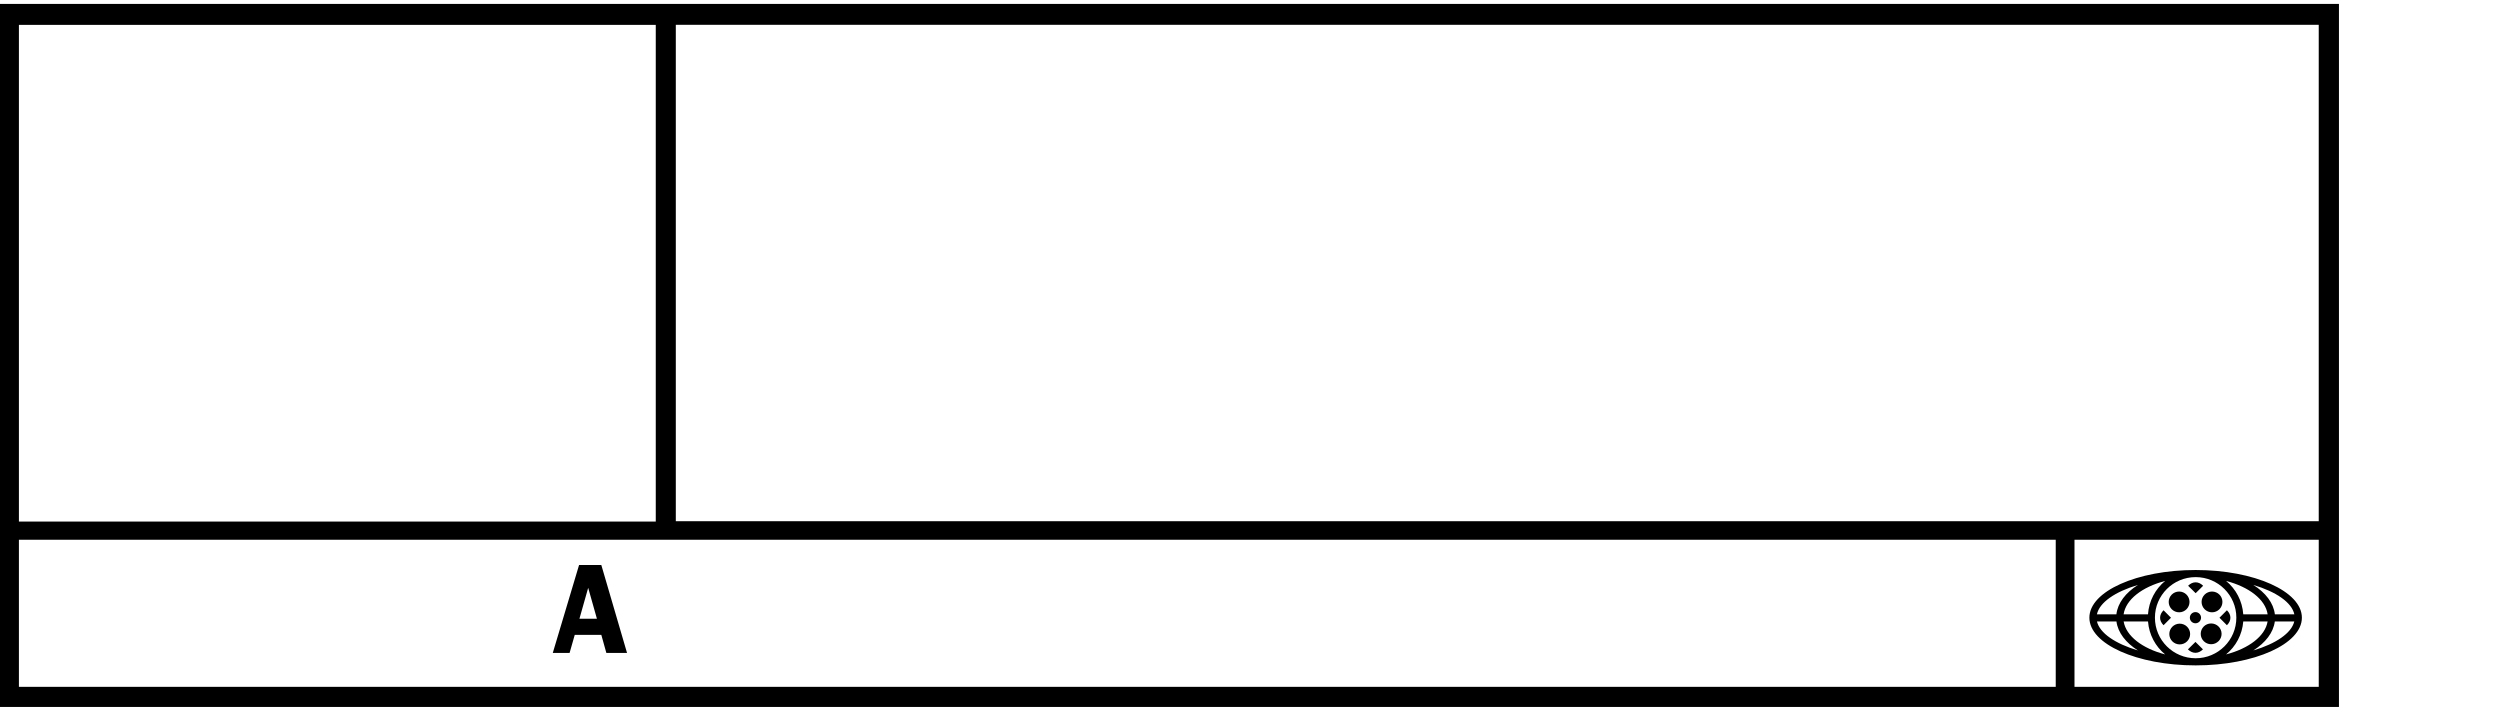
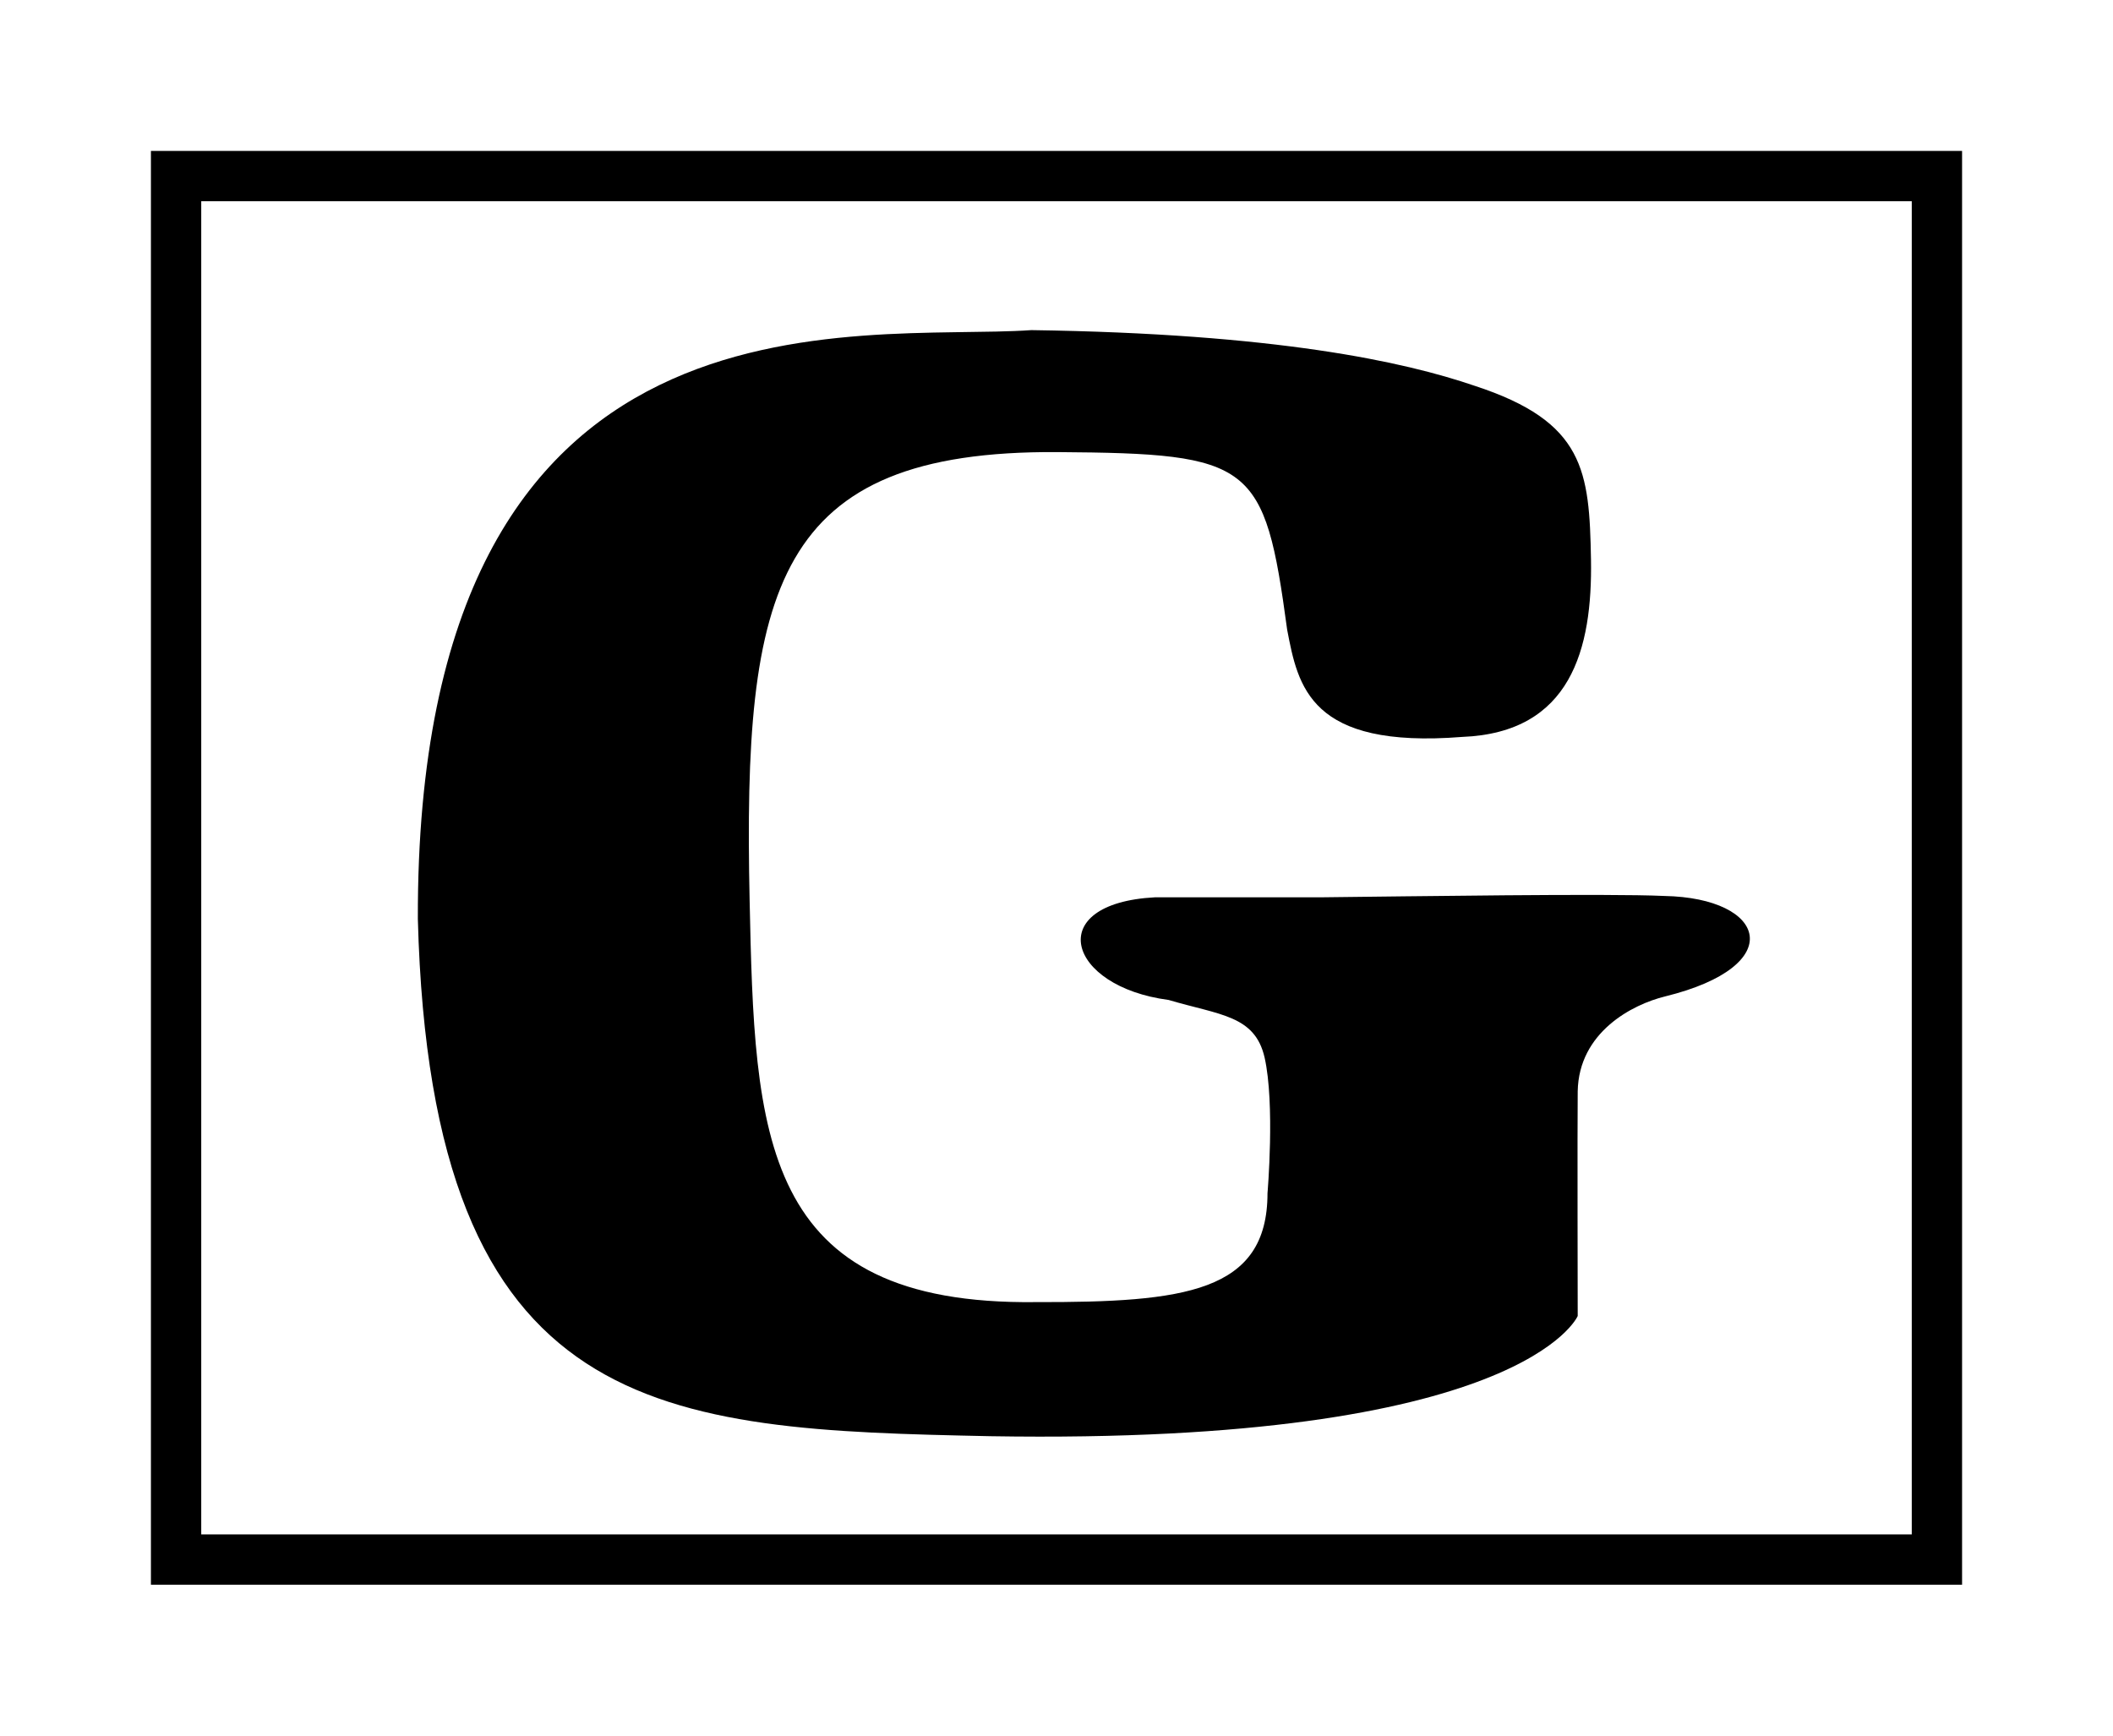
- <svg xmlns="http://www.w3.org/2000/svg" xmlns:xlink="http://www.w3.org/1999/xlink" width="395" height="112" viewBox="0 0 395 112">
-   <defs>
-     <polygon id="pg-13-copy-a" points="0 113.698 369.554 113.698 369.554 2.619 0 2.619" />
-     <polygon id="pg-13-copy-c" points="378.241 94.286 394.596 94.286 394.596 110.822 378.241 110.822" />
-   </defs>
-   <g fill="none" fill-rule="evenodd" transform="translate(0 -2)">
-     <path fill="currentColor" d="M0,113.698 L369.554,113.698 L369.554,2.619 L0,2.619 L0,113.698 Z M106.777,84.352 L366.36,84.352 L366.36,5.919 L106.777,5.919 L106.777,84.352 Z M2.987,84.407 L103.611,84.407 L103.611,5.93 L2.987,5.93 L2.987,84.407 Z M327.769,110.521 L366.362,110.521 L366.362,87.28 L327.769,87.28 L327.769,110.521 Z M2.987,110.521 L324.806,110.521 L324.806,87.28 L2.987,87.28 L2.987,110.521 Z" />
-     <path fill="currentColor" d="M356.023,104.773 C357.943,103.556 359.19,101.958 359.422,100.187 L362.497,100.187 C362.061,102.034 359.605,103.7 356.023,104.773 M354.436,100.187 L358.282,100.187 C357.901,102.505 355.321,104.459 351.717,105.399 C353.254,104.14 354.271,102.283 354.436,100.187 M335.535,100.187 L339.385,100.187 C339.546,102.283 340.562,104.14 342.093,105.399 C338.495,104.459 335.921,102.505 335.535,100.187 M331.319,100.187 L334.397,100.187 C334.628,101.958 335.876,103.556 337.796,104.773 C334.208,103.7 331.757,102.034 331.319,100.187 M337.796,94.418 C335.855,95.646 334.597,97.267 334.389,99.067 L331.311,99.067 C331.708,97.197 334.169,95.499 337.796,94.418 M339.383,99.067 L335.529,99.067 C335.873,96.72 338.466,94.735 342.093,93.787 C340.546,95.065 339.527,96.945 339.383,99.067 M346.913,106.004 C343.359,106.004 340.478,103.137 340.478,99.593 C340.478,96.052 343.359,93.184 346.913,93.184 C350.462,93.184 353.343,96.052 353.343,99.593 C353.343,103.137 350.462,106.004 346.913,106.004 M358.287,99.067 L354.436,99.067 C354.286,96.945 353.272,95.065 351.723,93.787 C355.348,94.735 357.943,96.72 358.287,99.067 M362.508,99.067 L359.429,99.067 C359.222,97.267 357.961,95.646 356.023,94.418 C359.647,95.499 362.111,97.197 362.508,99.067 M346.913,92.061 C337.639,92.061 330.121,95.434 330.121,99.593 C330.121,103.755 337.639,107.131 346.913,107.131 C356.18,107.131 363.698,103.755 363.698,99.593 C363.698,95.434 356.18,92.061 346.913,92.061" />
-     <path fill="currentColor" d="M345.996 99.596C345.996 99.108 346.39 98.71 346.883 98.71 347.367 98.71 347.766 99.108 347.766 99.596 347.766 100.083 347.367 100.478 346.883 100.478 346.39 100.478 345.996 100.083 345.996 99.596M346.913 95.724L348.095 94.551C347.367 93.826 346.448 93.826 345.72 94.551L346.913 95.724zM347.85 97.103C347.85 96.199 348.591 95.463 349.497 95.463 350.411 95.463 351.144 96.199 351.144 97.103 351.144 98.009 350.411 98.745 349.497 98.745 348.591 98.745 347.85 98.009 347.85 97.103M342.655 97.103C342.655 96.199 343.393 95.463 344.304 95.463 345.208 95.463 345.943 96.199 345.943 97.103 345.943 98.009 345.208 98.745 344.304 98.745 343.393 98.745 342.655 98.009 342.655 97.103M342.75 102.177C342.75 101.274 343.488 100.538 344.394 100.538 345.3 100.538 346.041 101.274 346.041 102.177 346.041 103.081 345.3 103.817 344.394 103.817 343.488 103.817 342.75 103.081 342.75 102.177M347.714 102.15C347.714 101.239 348.452 100.506 349.358 100.506 350.273 100.506 351.011 101.239 351.011 102.15 351.011 103.051 350.273 103.787 349.358 103.787 348.452 103.787 347.714 103.051 347.714 102.15M346.883 103.423L345.691 104.599C346.418 105.327 347.338 105.327 348.065 104.599L346.883 103.423zM350.676 99.602L351.853 100.786C352.588 100.058 352.588 99.146 351.853 98.421L350.676 99.602zM343.016 99.602L341.842 100.786C341.112 100.058 341.112 99.146 341.842 98.421L343.016 99.602zM94.312 99.757L92.933 94.875 91.551 99.757 94.312 99.757zM99.071 105.16L95.803 105.16 95.008 102.308 90.81 102.308 89.996 105.16 87.34 105.16 91.493 91.271 95.008 91.271 99.071 105.16z" />
-     <mask id="pg-13-copy-b" fill="currentColor">
-       <use xlink:href="#pg-13-copy-a" />
-     </mask>
-     <polygon fill="currentColor" points="100.425 105.163 103.202 105.163 103.202 91.269 100.425 91.269" mask="url(#pg-13-copy-b)" />
-     <polygon fill="currentColor" points="105.413 105.163 108.187 105.163 108.187 91.269 105.413 91.269" mask="url(#pg-13-copy-b)" />
-     <path fill="currentColor" d="M122.179 99.757L120.8 94.875 119.416 99.757 122.179 99.757zM126.941 105.16L123.673 105.16 122.88 102.308 118.685 102.308 117.874 105.16 115.205 105.16 119.368 91.271 122.88 91.271 126.941 105.16zM130.842 97.851C130.842 98.865 131.449 99.409 132.376 99.409 133.285 99.409 134.039 98.886 134.039 97.835 134.039 96.798 133.246 96.311 132.376 96.311 131.491 96.311 130.842 96.879 130.842 97.851M134.186 105.266C133.524 105.205 131.699 105.205 130.433 105.103 130.091 105.245 129.826 105.527 129.826 105.931 129.826 106.418 130.131 106.641 130.525 106.761 131.129 106.944 131.996 106.963 132.602 106.963 133.285 106.963 135.213 107.023 135.213 105.973 135.213 105.425 134.588 105.305 134.186 105.266M132.416 94.674C133.285 94.674 134.136 94.81 134.966 95.119 135.155 93.558 135.702 93.113 137.139 93.113 137.404 93.113 137.651 93.132 137.916 93.197L137.916 95.119C137.669 95.077 137.425 95.015 137.178 95.015 136.65 95.015 136.138 95.279 136.059 95.908 136.59 96.539 136.821 97.042 136.821 97.911 136.821 100.342 134.383 101.052 132.544 101.052 132.017 101.052 131.439 100.991 130.937 100.91 130.674 101.072 130.472 101.313 130.472 101.656 130.472 102.086 130.656 102.324 131.013 102.45 131.504 102.591 132.534 102.633 133.072 102.652L134.286 102.715C135.967 102.811 137.861 103.199 137.861 105.446 137.861 106.821 136.928 107.756 135.83 108.241 134.796 108.707 133.432 108.786 132.303 108.786 130.764 108.786 127.352 108.725 127.352 106.397 127.352 105.344 128.142 104.739 129.012 104.535 128.274 104.147 127.785 103.605 127.785 102.691 127.785 101.418 128.744 100.829 129.713 100.407 128.673 99.978 128.011 99.126 128.011 97.893 128.011 95.402 130.548 94.674 132.416 94.674M144.765 98.76C144.709 97.65 144.371 96.618 143.16 96.618 141.928 96.618 141.46 97.59 141.36 98.76L144.765 98.76zM141.381 100.523L141.36 101.028C141.36 102.244 142.004 103.236 143.215 103.236 144.058 103.236 144.914 102.568 144.914 101.618L147.483 101.817C147.483 102.325 146.364 105.363 143.115 105.363 140.249 105.363 138.374 103.215 138.374 100.162 138.374 97.123 140.055 94.675 143.044 94.675 144.384 94.675 145.763 95.324 146.561 96.492 147.349 97.671 147.562 99.127 147.541 100.523L141.381 100.523zM154.561 97.952C154.316 96.98 153.602 96.58 152.69 96.58 152.118 96.58 151.254 96.737 151.254 97.489 151.254 99.411 157.019 97.224 157.019 101.86 157.019 102.934 156.549 103.889 155.735 104.515 154.865 105.162 153.809 105.364 152.748 105.364 150.747 105.364 148.874 104.639 148.367 102.326L150.763 101.962C150.957 103.015 151.994 103.342 152.88 103.342 153.41 103.342 154.561 103.138 154.561 102.37 154.561 101.679 153.999 101.559 153.484 101.498 152.824 101.417 151.233 101.113 150.626 100.893 149.499 100.464 148.743 99.411 148.743 98.112 148.743 95.585 150.799 94.673 152.845 94.673 154.731 94.673 155.963 95.443 156.625 97.365L154.561 97.952zM170.521 99.757L169.142 94.875 167.763 99.757 170.521 99.757zM175.28 105.16L172.015 105.16 171.217 102.308 167.022 102.308 166.208 105.16 163.55 105.16 167.702 91.271 171.217 91.271 175.28 105.16zM182.074 99.451C182.074 98.464 181.998 96.759 180.732 96.759 179.148 96.759 179.09 98.987 179.09 100.221 179.09 101.337 179.24 103.22 180.616 103.22 181.128 103.22 181.601 102.853 181.827 102.39 182.056 101.923 182.074 101.373 182.074 100.871L182.074 99.451zM182.211 105.163L182.211 103.563 182.169 103.563C181.641 104.658 180.845 105.365 179.618 105.365 176.915 105.365 176.161 102.531 176.161 100.142 176.161 97.691 176.876 94.674 179.676 94.674 180.755 94.674 181.47 95.017 182.074 95.968L182.074 91.269 184.856 91.269 184.856 105.163 182.211 105.163zM189.44 94.874L189.44 96.456 189.476 96.456C189.962 95.241 190.895 94.672 192.143 94.672 193.403 94.672 194.199 95.241 194.767 96.456 195.26 95.241 196.377 94.672 197.564 94.672 198.418 94.672 199.342 94.997 199.904 95.725 200.55 96.534 200.417 97.71 200.417 98.745L200.417 105.162 197.643 105.162 197.643 99.714C197.643 99.311 197.677 98.297 197.582 97.912 197.43 97.265 196.978 97.082 196.392 97.082 195.899 97.082 195.392 97.386 195.184 97.873 194.974 98.36 194.995 99.167 194.995 99.714L194.995 105.162 192.213 105.162 192.213 99.714C192.213 98.643 192.405 97.061 190.971 97.061 189.511 97.061 189.571 98.598 189.571 99.714L189.571 105.162 186.792 105.162 186.792 94.874 189.44 94.874zM202.463 105.163L205.24 105.163 205.24 94.872 202.463 94.872 202.463 105.163zM202.463 93.945L205.24 93.945 205.24 91.07 202.463 91.07 202.463 93.945zM212.909 97.225L210.852 97.225 210.852 101.316C210.852 102.672 210.944 102.973 212.131 102.973 212.384 102.973 212.743 102.934 213.064 102.895L213.064 105.142C212.512 105.286 211.835 105.365 211.322 105.365 210.529 105.365 209.473 105.244 208.845 104.697 208.071 104.013 208.071 102.774 208.071 101.763L208.071 97.225 206.505 97.225 206.505 94.857 208.184 94.857 208.433 91.835 210.852 91.635 210.852 94.857 212.909 94.857 212.909 97.225zM220.161 97.225L218.101 97.225 218.101 101.316C218.101 102.672 218.193 102.973 219.383 102.973 219.635 102.973 219.998 102.934 220.31 102.895L220.31 105.142C219.769 105.286 219.084 105.365 218.571 105.365 217.784 105.365 216.72 105.244 216.1 104.697 215.322 104.013 215.322 102.774 215.322 101.763L215.322 97.225 213.754 97.225 213.754 94.857 215.433 94.857 215.685 91.835 218.101 91.635 218.101 94.857 220.161 94.857 220.161 97.225zM227.769 98.76C227.714 97.65 227.372 96.618 226.164 96.618 224.935 96.618 224.459 97.59 224.37 98.76L227.769 98.76zM224.391 100.523L224.37 101.028C224.37 102.244 225.011 103.236 226.219 103.236 227.07 103.236 227.924 102.568 227.924 101.618L230.49 101.817C230.49 102.325 229.376 105.363 226.13 105.363 223.251 105.363 221.381 103.215 221.381 100.162 221.381 97.123 223.067 94.675 226.051 94.675 227.391 94.675 228.77 95.324 229.568 96.492 230.359 97.671 230.566 99.127 230.55 100.523L224.391 100.523zM237.669 99.451C237.669 98.464 237.59 96.759 236.324 96.759 234.737 96.759 234.682 98.987 234.682 100.221 234.682 101.337 234.835 103.22 236.211 103.22 236.723 103.22 237.193 102.853 237.422 102.39 237.648 101.923 237.669 101.373 237.669 100.871L237.669 99.451zM237.805 105.163L237.805 103.563 237.758 103.563C237.235 104.658 236.437 105.365 235.21 105.365 232.505 105.365 231.746 102.531 231.746 100.142 231.746 97.691 232.471 94.674 235.271 94.674 236.342 94.674 237.065 95.017 237.669 95.968L237.669 91.269 240.442 91.269 240.442 105.163 237.805 105.163zM174.581 34.165L174.581 29.846 183.27 29.846 183.27 42.229 181.019 42.229 180.313 39.563C178.739 41.656 177.019 42.567 174.547 42.567 168.359 42.567 165.8 36.934 165.8 30.86 165.8 24.579 168.608 18.75 174.981 18.75 179.543 18.75 182.624 21.782 183.27 26.675L178.582 27.384C178.369 25.056 177.229 23.097 174.857 23.097 171.379 23.097 170.854 28.058 170.854 30.923 170.854 33.929 171.624 38.183 175.073 38.183 177.229 38.183 178.708 36.528 178.582 34.165L174.581 34.165z" mask="url(#pg-13-copy-b)" />
-     <polygon fill="currentColor" points="192.228 23.57 192.228 28.258 200.239 28.258 200.239 32.614 192.228 32.614 192.228 37.739 202.393 37.739 202.393 42.231 187.3 42.231 187.3 19.084 202.393 19.084 202.393 23.57" mask="url(#pg-13-copy-b)" />
-     <polygon fill="currentColor" points="221.607 42.232 217.384 42.232 209.28 26.678 209.157 26.678 209.157 42.232 205.338 42.232 205.338 19.082 210.667 19.082 217.723 32.68 217.788 32.68 217.788 19.082 221.607 19.082" mask="url(#pg-13-copy-b)" />
-     <polygon fill="currentColor" points="230.78 23.57 230.78 28.258 238.792 28.258 238.792 32.614 230.78 32.614 230.78 37.739 240.945 37.739 240.945 42.231 225.847 42.231 225.847 19.084 240.945 19.084 240.945 23.57" mask="url(#pg-13-copy-b)" />
-     <path fill="currentColor" d="M248.916 29.104L251.624 29.104C252.643 29.104 253.756 29.206 254.652 28.632 255.443 28.093 255.881 27.011 255.881 26 255.881 25.089 255.388 24.109 254.676 23.638 253.848 23.064 252.427 23.2 251.503 23.2L248.916 23.2 248.916 29.104zM248.916 42.228L243.985 42.228 243.985 19.081 252.895 19.081C254.77 19.081 256.68 19.117 258.314 20.262 260.039 21.511 260.996 23.774 260.996 26.034 260.996 28.666 259.606 31.097 257.329 32.006L261.242 42.228 255.755 42.228 252.522 33.087 248.916 33.087 248.916 42.228zM274.047 33.219L271.801 25.089 269.547 33.219 274.047 33.219zM281.811 42.228L276.485 42.228 275.192 37.472 268.352 37.472 267.026 42.228 262.684 42.228 269.458 19.081 275.192 19.081 281.811 42.228z" mask="url(#pg-13-copy-b)" />
-     <polygon fill="currentColor" points="297.606 37.639 297.606 42.232 284.176 42.232 284.176 19.083 289.104 19.083 289.104 37.639" mask="url(#pg-13-copy-b)" />
-     <path fill="currentColor" d="M164.638 64.711L162.387 56.582 160.133 64.711 164.638 64.711zM172.402 73.721L167.073 73.721 165.78 68.965 158.94 68.965 157.609 73.721 153.267 73.721 160.041 50.576 165.78 50.576 172.402 73.721zM191.461 64.578C191.461 67.111 191.495 69.743 189.74 71.631 188.041 73.486 185.551 74.062 183.234 74.062 181.02 74.062 178.462 73.687 176.767 72.066 174.669 70.076 174.577 67.415 174.577 64.578L174.577 50.572 179.94 50.572 179.94 64.578C179.94 65.657 179.906 67.211 180.403 68.156 181.049 69.369 182.373 69.709 183.573 69.709 184.558 69.709 186.008 69.369 186.628 68.462 187.3 67.415 187.214 65.794 187.214 64.578L187.214 50.572 191.461 50.572 191.461 64.578zM200.262 69.368L201.924 69.368C203.986 69.368 205.313 68.93 206.455 66.903 207.286 65.424 207.632 63.637 207.632 61.914 207.632 60.091 207.128 58.135 206.117 56.684 204.974 55.065 203.711 54.827 201.956 54.827L200.262 54.827 200.262 69.368zM201.462 50.579C204.512 50.579 207.128 50.775 209.439 53.174 211.722 55.539 212.707 58.74 212.707 62.079 212.707 65.188 211.843 68.189 209.959 70.515 207.871 73.045 205.281 73.723 202.295 73.723L195.337 73.723 195.337 50.579 201.462 50.579z" mask="url(#pg-13-copy-b)" />
-     <polygon fill="currentColor" points="215.993 73.721 220.929 73.721 220.929 50.571 215.993 50.571" mask="url(#pg-13-copy-b)" />
-     <polygon fill="currentColor" points="230.254 55.064 230.254 59.755 238.263 59.755 238.263 64.107 230.254 64.107 230.254 69.236 240.42 69.236 240.42 73.722 225.322 73.722 225.322 50.575 240.42 50.575 240.42 55.064" mask="url(#pg-13-copy-b)" />
-     <polygon fill="currentColor" points="259.638 73.722 255.417 73.722 247.316 58.168 247.185 58.168 247.185 73.722 243.373 73.722 243.373 50.575 248.703 50.575 255.755 64.173 255.818 64.173 255.818 50.575 259.638 50.575" mask="url(#pg-13-copy-b)" />
-     <path fill="currentColor" d="M275.806,59.551 C275.771,56.987 274.97,54.588 272.262,54.588 C268.777,54.588 268.438,59.585 268.438,62.385 C268.438,65.554 268.777,69.64 272.506,69.64 C274.821,69.64 275.892,67.513 276.168,65.287 L280.983,65.628 C280.452,70.921 277.124,74.064 272.262,74.064 C265.977,74.064 262.924,68.459 262.924,62.149 C262.924,55.738 266.068,50.238 272.412,50.238 C277.715,50.238 280.426,53.611 280.983,59.182 L275.806,59.551 Z" mask="url(#pg-13-copy-b)" />
-     <polygon fill="currentColor" points="289.317 55.064 289.317 59.755 297.331 59.755 297.331 64.107 289.317 64.107 289.317 69.236 299.488 69.236 299.488 73.722 284.389 73.722 284.389 50.575 299.488 50.575 299.488 55.064" mask="url(#pg-13-copy-b)" />
-     <path fill="currentColor" d="M313.125 57.19C312.513 55.23 311.368 54.458 309.485 54.458 308.163 54.458 306.559 54.827 306.559 56.616 306.559 58.303 308.413 58.706 309.608 58.942 311.331 59.348 313.645 59.822 315.124 60.898 316.85 62.15 317.895 64.072 317.895 66.367 317.895 68.627 316.91 70.788 315.276 72.168 313.585 73.621 311.279 74.061 309.148 74.061 305.177 74.061 301.57 72.168 300.614 67.645L305.177 66.5C305.789 68.931 307.394 69.774 309.579 69.774 310.998 69.774 312.881 69.2 312.881 67.278 312.881 65.353 310.475 64.984 309.18 64.68 305.424 63.837 301.72 62.621 301.72 57.559 301.72 55.401 302.495 53.51 304 52.127 305.547 50.71 307.362 50.239 309.311 50.239 313.002 50.239 316.02 51.655 317.315 55.67L313.125 57.19zM65.454 55.885C64.882 53.426 62.843 53.415 59.841 52.527 53.894 51.752 52.442 46.87 59.048 46.522L68.795 46.522C74.004 46.467 85.538 46.289 88.839 46.443 94.839 46.556 96.147 50.537 88.887 52.323 86.98 52.789 83.838 54.408 83.775 57.875 83.752 59.717 83.775 71.02 83.775 71.02 83.775 71.02 80.586 78.569 49.416 78.053 30.21 77.652 16.69 77.146 15.915 47.787 15.818 9.722 41.73 14.04 51.811 13.336 66.108 13.538 73.599 15.175 77.757 16.599 84.188 18.7 84.458 21.573 84.553 26.764 84.639 31.991 83.384 36.889 77.019 37.138 68.094 37.845 67.411 34.176 66.778 30.87 65.454 21.083 64.763 20.554 53.34 20.473 36.768 20.363 34.932 28.445 35.324 46.676 35.618 60.432 35.902 70.41 52.087 70.209 60.739 70.227 65.625 69.648 65.625 63.836 65.625 63.836 66.074 58.614 65.454 55.885" mask="url(#pg-13-copy-b)" />
-     <mask id="pg-13-copy-d" fill="currentColor">
-       <use xlink:href="#pg-13-copy-c" />
-     </mask>
-     <path fill="currentColor" d="M384.892,102.243 L385.958,102.243 C387.171,102.243 388.204,101.805 388.204,100.666 C388.204,99.859 387.615,99.058 385.958,99.058 C385.483,99.058 385.152,99.092 384.892,99.131 L384.892,102.243 Z M384.892,107.342 L383.426,107.342 L383.426,98.141 C384.193,98.028 384.934,97.916 386.031,97.916 C387.431,97.916 388.346,98.212 388.9,98.618 C389.449,99.018 389.748,99.642 389.748,100.522 C389.748,101.729 388.937,102.465 387.946,102.758 L387.946,102.834 C388.753,102.976 389.304,103.707 389.488,105.068 C389.711,106.498 389.929,107.046 390.079,107.342 L388.532,107.342 C388.311,107.046 388.091,106.203 387.904,104.995 C387.681,103.822 387.095,103.384 385.921,103.384 L384.892,103.384 L384.892,107.342 Z M386.433,95.569 C382.798,95.569 379.819,98.691 379.819,102.538 C379.819,106.459 382.798,109.542 386.47,109.542 C390.153,109.576 393.092,106.459 393.092,102.573 C393.092,98.691 390.153,95.569 386.47,95.569 L386.433,95.569 Z M386.47,94.286 C390.996,94.286 394.597,97.955 394.597,102.538 C394.597,107.193 390.996,110.823 386.433,110.823 C381.915,110.823 378.241,107.193 378.241,102.538 C378.241,97.955 381.915,94.286 386.433,94.286 L386.47,94.286 Z" mask="url(#pg-13-copy-d)" />
+ <svg xmlns="http://www.w3.org/2000/svg" width="84" height="69" viewBox="0 0 84 69">
+   <g fill="none" fill-rule="evenodd">
+     <g transform="translate(6 6)">
+       <rect width="70" height="55" x="1" y="1" stroke="#000" stroke-width="2" />
+       <path fill="#000" d="M35.001,7.124 C28.152,7.603 10.546,4.669 10.611,30.532 C11.138,50.48 20.325,50.824 33.374,51.096 C54.553,51.446 56.72,46.317 56.72,46.317 C56.72,46.317 56.704,38.637 56.72,37.386 C56.763,35.03 58.897,33.93 60.193,33.613 C65.125,32.4 64.237,29.695 60.161,29.619 C57.917,29.514 50.08,29.635 46.541,29.672 L39.918,29.672 C35.43,29.909 36.416,33.226 40.457,33.753 C42.497,34.356 43.882,34.363 44.271,36.034 C44.692,37.888 44.388,41.436 44.388,41.436 C44.388,45.385 41.067,45.777 35.188,45.765 C24.191,45.902 24,39.123 23.8,29.777 C23.534,17.39 24.781,11.898 36.04,11.973 C43.802,12.028 44.271,12.387 45.17,19.037 C45.601,21.283 46.065,23.776 52.129,23.296 C56.454,23.126 57.307,19.799 57.248,16.248 C57.184,12.721 57,10.768 52.631,9.34 C49.806,8.372 44.715,7.261 35.001,7.124 L35.001,7.124 Z" />
+     </g>
+     <rect width="84" height="69" />
  </g>
</svg>
